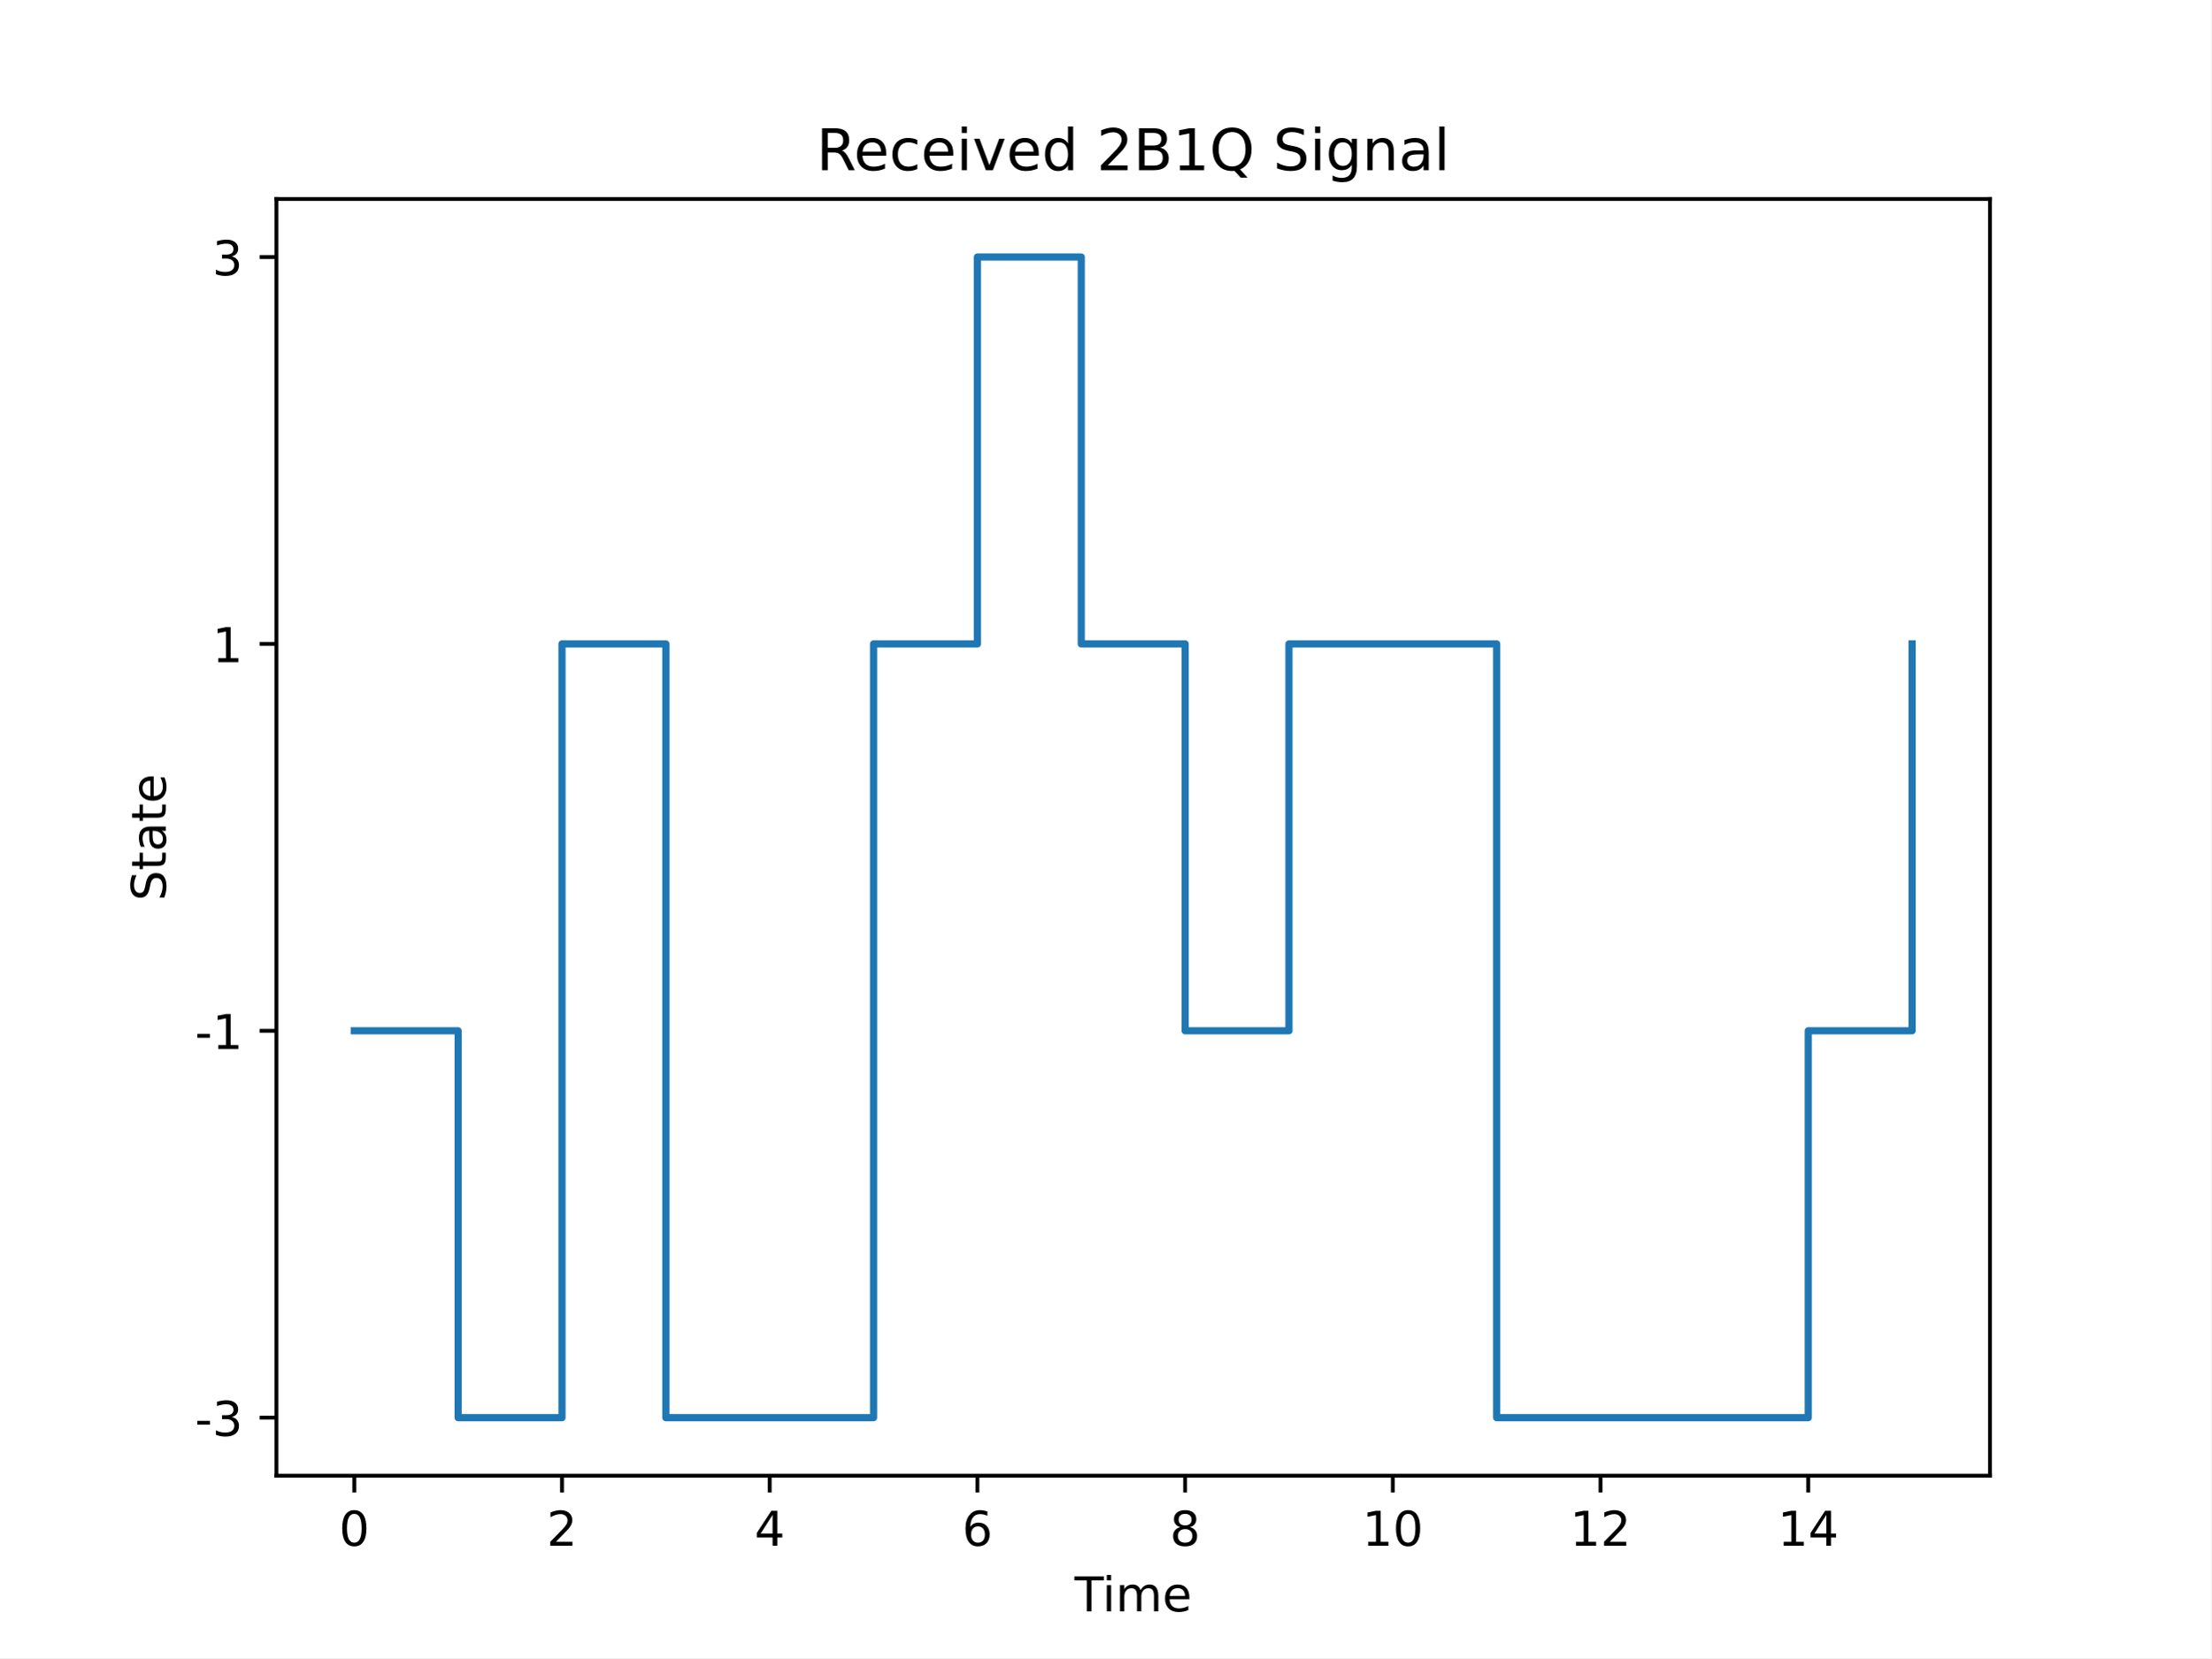
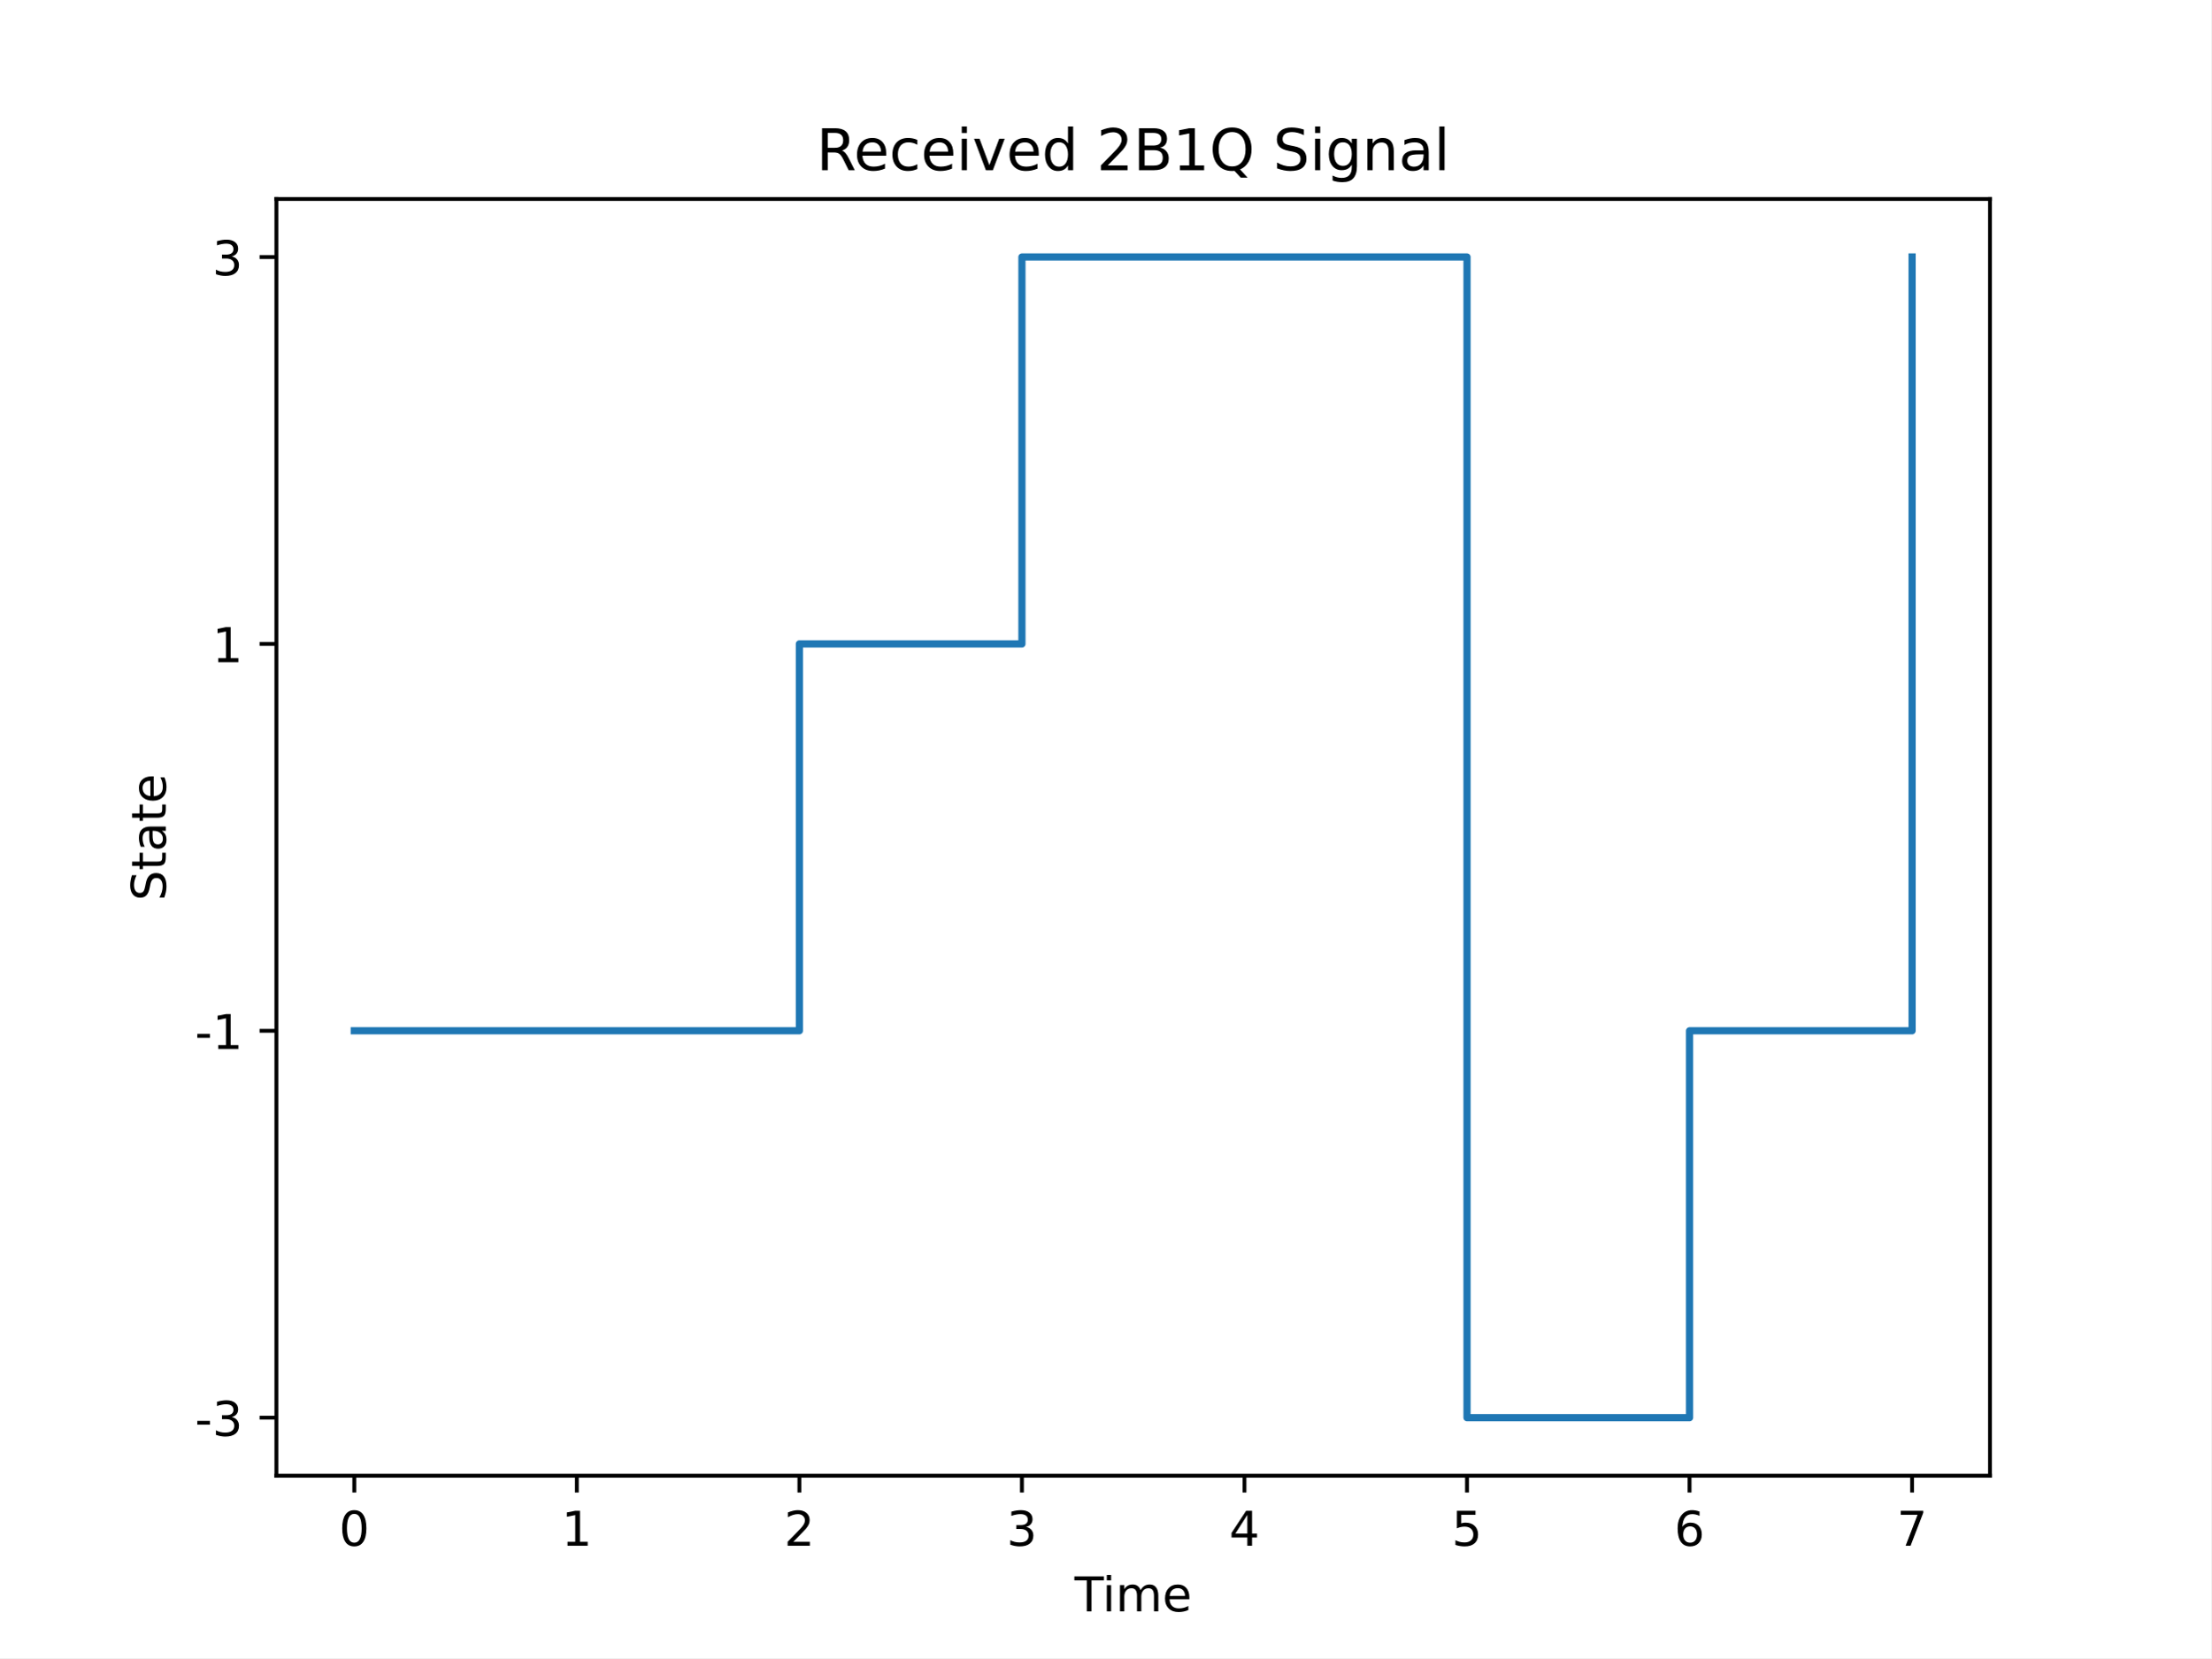
<svg xmlns="http://www.w3.org/2000/svg" xmlns:xlink="http://www.w3.org/1999/xlink" width="460.8pt" height="345.6pt" viewBox="0 0 460.8 345.6" version="1.1">
  <defs>
    <style type="text/css">*{stroke-linejoin: round; stroke-linecap: butt}</style>
  </defs>
  <g id="figure_1">
    <g id="patch_1">
      <path d="M 0 345.6  L 460.8 345.6  L 460.8 0  L 0 0  z " style="fill: #ffffff" />
    </g>
    <g id="axes_1">
      <g id="patch_2">
        <path d="M 57.6 307.584  L 414.72 307.584  L 414.72 41.472  L 57.6 41.472  z " style="fill: #ffffff" />
      </g>
      <g id="matplotlib.axis_1">
        <g id="xtick_1">
          <g id="line2d_1">
            <defs>
-               <path id="m04a278a8b2" d="M 0 0  L 0 3.5  " style="stroke: #000000; stroke-width: 0.8" />
-             </defs>
-             <g>
-               <use xlink:href="#m04a278a8b2" x="73.833" y="307.584" style="stroke: #000000; stroke-width: 0.8" />
+               <path id="m2d2488dc3e" d="M 0 0  L 0 3.5  " style="stroke: #000000; stroke-width: 0.8" />
+             </defs>
+             <g>
+               <use xlink:href="#m2d2488dc3e" x="73.833" y="307.584" style="stroke: #000000; stroke-width: 0.8" />
            </g>
          </g>
          <g id="text_1">
            <g transform="translate(70.65148 322.1824) scale(0.1 -0.1)">
              <defs>
                <path id="DejaVuSans-30" d="M 2034 4250  Q 1547 4250 1301 3770  Q 1056 3291 1056 2328  Q 1056 1369 1301 889  Q 1547 409 2034 409  Q 2525 409 2770 889  Q 3016 1369 3016 2328  Q 3016 3291 2770 3770  Q 2525 4250 2034 4250  z M 2034 4750  Q 2819 4750 3233 4129  Q 3647 3509 3647 2328  Q 3647 1150 3233 529  Q 2819 -91 2034 -91  Q 1250 -91 836 529  Q 422 1150 422 2328  Q 422 3509 836 4129  Q 1250 4750 2034 4750  z " transform="scale(0.015625)" />
              </defs>
              <use xlink:href="#DejaVuSans-30" />
            </g>
          </g>
        </g>
        <g id="xtick_2">
          <g id="line2d_2">
            <g>
-               <use xlink:href="#m04a278a8b2" x="117.12" y="307.584" style="stroke: #000000; stroke-width: 0.8" />
+               <use xlink:href="#m2d2488dc3e" x="120.212" y="307.584" style="stroke: #000000; stroke-width: 0.8" />
            </g>
          </g>
          <g id="text_2">
-             <g transform="translate(113.9387 322.1824) scale(0.1 -0.1)">
-               <defs>
-                 <path id="DejaVuSans-32" d="M 1228 531  L 3431 531  L 3431 0  L 469 0  L 469 531  Q 828 903 1448 1529  Q 2069 2156 2228 2338  Q 2531 2678 2651 2914  Q 2772 3150 2772 3378  Q 2772 3750 2511 3984  Q 2250 4219 1831 4219  Q 1534 4219 1204 4116  Q 875 4013 500 3803  L 500 4441  Q 881 4594 1212 4672  Q 1544 4750 1819 4750  Q 2544 4750 2975 4387  Q 3406 4025 3406 3419  Q 3406 3131 3298 2873  Q 3191 2616 2906 2266  Q 2828 2175 2409 1742  Q 1991 1309 1228 531  z " transform="scale(0.015625)" />
-               </defs>
-               <use xlink:href="#DejaVuSans-32" />
+             <g transform="translate(117.0307 322.1824) scale(0.1 -0.1)">
+               <defs>
+                 <path id="DejaVuSans-31" d="M 794 531  L 1825 531  L 1825 4091  L 703 3866  L 703 4441  L 1819 4666  L 2450 4666  L 2450 531  L 3481 531  L 3481 0  L 794 0  L 794 531  z " transform="scale(0.015625)" />
+               </defs>
+               <use xlink:href="#DejaVuSans-31" />
            </g>
          </g>
        </g>
        <g id="xtick_3">
          <g id="line2d_3">
            <g>
-               <use xlink:href="#m04a278a8b2" x="160.407" y="307.584" style="stroke: #000000; stroke-width: 0.8" />
+               <use xlink:href="#m2d2488dc3e" x="166.591" y="307.584" style="stroke: #000000; stroke-width: 0.8" />
            </g>
          </g>
          <g id="text_3">
-             <g transform="translate(157.226 322.1824) scale(0.1 -0.1)">
-               <defs>
-                 <path id="DejaVuSans-34" d="M 2419 4116  L 825 1625  L 2419 1625  L 2419 4116  z M 2253 4666  L 3047 4666  L 3047 1625  L 3713 1625  L 3713 1100  L 3047 1100  L 3047 0  L 2419 0  L 2419 1100  L 313 1100  L 313 1709  L 2253 4666  z " transform="scale(0.015625)" />
-               </defs>
-               <use xlink:href="#DejaVuSans-34" />
+             <g transform="translate(163.4099 322.1824) scale(0.1 -0.1)">
+               <defs>
+                 <path id="DejaVuSans-32" d="M 1228 531  L 3431 531  L 3431 0  L 469 0  L 469 531  Q 828 903 1448 1529  Q 2069 2156 2228 2338  Q 2531 2678 2651 2914  Q 2772 3150 2772 3378  Q 2772 3750 2511 3984  Q 2250 4219 1831 4219  Q 1534 4219 1204 4116  Q 875 4013 500 3803  L 500 4441  Q 881 4594 1212 4672  Q 1544 4750 1819 4750  Q 2544 4750 2975 4387  Q 3406 4025 3406 3419  Q 3406 3131 3298 2873  Q 3191 2616 2906 2266  Q 2828 2175 2409 1742  Q 1991 1309 1228 531  z " transform="scale(0.015625)" />
+               </defs>
+               <use xlink:href="#DejaVuSans-32" />
            </g>
          </g>
        </g>
        <g id="xtick_4">
          <g id="line2d_4">
            <g>
-               <use xlink:href="#m04a278a8b2" x="203.695" y="307.584" style="stroke: #000000; stroke-width: 0.8" />
+               <use xlink:href="#m2d2488dc3e" x="212.97" y="307.584" style="stroke: #000000; stroke-width: 0.8" />
            </g>
          </g>
          <g id="text_4">
-             <g transform="translate(200.5133 322.1824) scale(0.1 -0.1)">
-               <defs>
-                 <path id="DejaVuSans-36" d="M 2113 2584  Q 1688 2584 1439 2293  Q 1191 2003 1191 1497  Q 1191 994 1439 701  Q 1688 409 2113 409  Q 2538 409 2786 701  Q 3034 994 3034 1497  Q 3034 2003 2786 2293  Q 2538 2584 2113 2584  z M 3366 4563  L 3366 3988  Q 3128 4100 2886 4159  Q 2644 4219 2406 4219  Q 1781 4219 1451 3797  Q 1122 3375 1075 2522  Q 1259 2794 1537 2939  Q 1816 3084 2150 3084  Q 2853 3084 3261 2657  Q 3669 2231 3669 1497  Q 3669 778 3244 343  Q 2819 -91 2113 -91  Q 1303 -91 875 529  Q 447 1150 447 2328  Q 447 3434 972 4092  Q 1497 4750 2381 4750  Q 2619 4750 2861 4703  Q 3103 4656 3366 4563  z " transform="scale(0.015625)" />
-               </defs>
-               <use xlink:href="#DejaVuSans-36" />
+             <g transform="translate(209.7891 322.1824) scale(0.1 -0.1)">
+               <defs>
+                 <path id="DejaVuSans-33" d="M 2597 2516  Q 3050 2419 3304 2112  Q 3559 1806 3559 1356  Q 3559 666 3084 287  Q 2609 -91 1734 -91  Q 1441 -91 1130 -33  Q 819 25 488 141  L 488 750  Q 750 597 1062 519  Q 1375 441 1716 441  Q 2309 441 2620 675  Q 2931 909 2931 1356  Q 2931 1769 2642 2001  Q 2353 2234 1838 2234  L 1294 2234  L 1294 2753  L 1863 2753  Q 2328 2753 2575 2939  Q 2822 3125 2822 3475  Q 2822 3834 2567 4026  Q 2313 4219 1838 4219  Q 1578 4219 1281 4162  Q 984 4106 628 3988  L 628 4550  Q 988 4650 1302 4700  Q 1616 4750 1894 4750  Q 2613 4750 3031 4423  Q 3450 4097 3450 3541  Q 3450 3153 3228 2886  Q 3006 2619 2597 2516  z " transform="scale(0.015625)" />
+               </defs>
+               <use xlink:href="#DejaVuSans-33" />
            </g>
          </g>
        </g>
        <g id="xtick_5">
          <g id="line2d_5">
            <g>
-               <use xlink:href="#m04a278a8b2" x="246.982" y="307.584" style="stroke: #000000; stroke-width: 0.8" />
+               <use xlink:href="#m2d2488dc3e" x="259.35" y="307.584" style="stroke: #000000; stroke-width: 0.8" />
            </g>
          </g>
          <g id="text_5">
-             <g transform="translate(243.8006 322.1824) scale(0.1 -0.1)">
-               <defs>
-                 <path id="DejaVuSans-38" d="M 2034 2216  Q 1584 2216 1326 1975  Q 1069 1734 1069 1313  Q 1069 891 1326 650  Q 1584 409 2034 409  Q 2484 409 2743 651  Q 3003 894 3003 1313  Q 3003 1734 2745 1975  Q 2488 2216 2034 2216  z M 1403 2484  Q 997 2584 770 2862  Q 544 3141 544 3541  Q 544 4100 942 4425  Q 1341 4750 2034 4750  Q 2731 4750 3128 4425  Q 3525 4100 3525 3541  Q 3525 3141 3298 2862  Q 3072 2584 2669 2484  Q 3125 2378 3379 2068  Q 3634 1759 3634 1313  Q 3634 634 3220 271  Q 2806 -91 2034 -91  Q 1263 -91 848 271  Q 434 634 434 1313  Q 434 1759 690 2068  Q 947 2378 1403 2484  z M 1172 3481  Q 1172 3119 1398 2916  Q 1625 2713 2034 2713  Q 2441 2713 2670 2916  Q 2900 3119 2900 3481  Q 2900 3844 2670 4047  Q 2441 4250 2034 4250  Q 1625 4250 1398 4047  Q 1172 3844 1172 3481  z " transform="scale(0.015625)" />
-               </defs>
-               <use xlink:href="#DejaVuSans-38" />
+             <g transform="translate(256.1684 322.1824) scale(0.1 -0.1)">
+               <defs>
+                 <path id="DejaVuSans-34" d="M 2419 4116  L 825 1625  L 2419 1625  L 2419 4116  z M 2253 4666  L 3047 4666  L 3047 1625  L 3713 1625  L 3713 1100  L 3047 1100  L 3047 0  L 2419 0  L 2419 1100  L 313 1100  L 313 1709  L 2253 4666  z " transform="scale(0.015625)" />
+               </defs>
+               <use xlink:href="#DejaVuSans-34" />
            </g>
          </g>
        </g>
        <g id="xtick_6">
          <g id="line2d_6">
            <g>
-               <use xlink:href="#m04a278a8b2" x="290.269" y="307.584" style="stroke: #000000; stroke-width: 0.8" />
+               <use xlink:href="#m2d2488dc3e" x="305.729" y="307.584" style="stroke: #000000; stroke-width: 0.8" />
            </g>
          </g>
          <g id="text_6">
-             <g transform="translate(283.9066 322.1824) scale(0.1 -0.1)">
-               <defs>
-                 <path id="DejaVuSans-31" d="M 794 531  L 1825 531  L 1825 4091  L 703 3866  L 703 4441  L 1819 4666  L 2450 4666  L 2450 531  L 3481 531  L 3481 0  L 794 0  L 794 531  z " transform="scale(0.015625)" />
-               </defs>
-               <use xlink:href="#DejaVuSans-31" />
-               <use xlink:href="#DejaVuSans-30" transform="translate(63.62305 0)" />
+             <g transform="translate(302.5476 322.1824) scale(0.1 -0.1)">
+               <defs>
+                 <path id="DejaVuSans-35" d="M 691 4666  L 3169 4666  L 3169 4134  L 1269 4134  L 1269 2991  Q 1406 3038 1543 3061  Q 1681 3084 1819 3084  Q 2600 3084 3056 2656  Q 3513 2228 3513 1497  Q 3513 744 3044 326  Q 2575 -91 1722 -91  Q 1428 -91 1123 -41  Q 819 9 494 109  L 494 744  Q 775 591 1075 516  Q 1375 441 1709 441  Q 2250 441 2565 725  Q 2881 1009 2881 1497  Q 2881 1984 2565 2268  Q 2250 2553 1709 2553  Q 1456 2553 1204 2497  Q 953 2441 691 2322  L 691 4666  z " transform="scale(0.015625)" />
+               </defs>
+               <use xlink:href="#DejaVuSans-35" />
            </g>
          </g>
        </g>
        <g id="xtick_7">
          <g id="line2d_7">
            <g>
-               <use xlink:href="#m04a278a8b2" x="333.556" y="307.584" style="stroke: #000000; stroke-width: 0.8" />
+               <use xlink:href="#m2d2488dc3e" x="352.108" y="307.584" style="stroke: #000000; stroke-width: 0.8" />
            </g>
          </g>
          <g id="text_7">
-             <g transform="translate(327.1939 322.1824) scale(0.1 -0.1)">
-               <use xlink:href="#DejaVuSans-31" />
-               <use xlink:href="#DejaVuSans-32" transform="translate(63.62305 0)" />
+             <g transform="translate(348.9268 322.1824) scale(0.1 -0.1)">
+               <defs>
+                 <path id="DejaVuSans-36" d="M 2113 2584  Q 1688 2584 1439 2293  Q 1191 2003 1191 1497  Q 1191 994 1439 701  Q 1688 409 2113 409  Q 2538 409 2786 701  Q 3034 994 3034 1497  Q 3034 2003 2786 2293  Q 2538 2584 2113 2584  z M 3366 4563  L 3366 3988  Q 3128 4100 2886 4159  Q 2644 4219 2406 4219  Q 1781 4219 1451 3797  Q 1122 3375 1075 2522  Q 1259 2794 1537 2939  Q 1816 3084 2150 3084  Q 2853 3084 3261 2657  Q 3669 2231 3669 1497  Q 3669 778 3244 343  Q 2819 -91 2113 -91  Q 1303 -91 875 529  Q 447 1150 447 2328  Q 447 3434 972 4092  Q 1497 4750 2381 4750  Q 2619 4750 2861 4703  Q 3103 4656 3366 4563  z " transform="scale(0.015625)" />
+               </defs>
+               <use xlink:href="#DejaVuSans-36" />
            </g>
          </g>
        </g>
        <g id="xtick_8">
          <g id="line2d_8">
            <g>
-               <use xlink:href="#m04a278a8b2" x="376.844" y="307.584" style="stroke: #000000; stroke-width: 0.8" />
+               <use xlink:href="#m2d2488dc3e" x="398.487" y="307.584" style="stroke: #000000; stroke-width: 0.8" />
            </g>
          </g>
          <g id="text_8">
-             <g transform="translate(370.4811 322.1824) scale(0.1 -0.1)">
-               <use xlink:href="#DejaVuSans-31" />
-               <use xlink:href="#DejaVuSans-34" transform="translate(63.62305 0)" />
+             <g transform="translate(395.306 322.1824) scale(0.1 -0.1)">
+               <defs>
+                 <path id="DejaVuSans-37" d="M 525 4666  L 3525 4666  L 3525 4397  L 1831 0  L 1172 0  L 2766 4134  L 525 4134  L 525 4666  z " transform="scale(0.015625)" />
+               </defs>
+               <use xlink:href="#DejaVuSans-37" />
            </g>
          </g>
        </g>
        <g id="text_9">
          <g transform="translate(223.9264 335.8606) scale(0.1 -0.1)">
            <defs>
              <path id="DejaVuSans-54" d="M -19 4666  L 3928 4666  L 3928 4134  L 2272 4134  L 2272 0  L 1638 0  L 1638 4134  L -19 4134  L -19 4666  z " transform="scale(0.015625)" />
              <path id="DejaVuSans-69" d="M 603 3500  L 1178 3500  L 1178 0  L 603 0  L 603 3500  z M 603 4863  L 1178 4863  L 1178 4134  L 603 4134  L 603 4863  z " transform="scale(0.015625)" />
              <path id="DejaVuSans-6d" d="M 3328 2828  Q 3544 3216 3844 3400  Q 4144 3584 4550 3584  Q 5097 3584 5394 3201  Q 5691 2819 5691 2113  L 5691 0  L 5113 0  L 5113 2094  Q 5113 2597 4934 2840  Q 4756 3084 4391 3084  Q 3944 3084 3684 2787  Q 3425 2491 3425 1978  L 3425 0  L 2847 0  L 2847 2094  Q 2847 2600 2669 2842  Q 2491 3084 2119 3084  Q 1678 3084 1418 2786  Q 1159 2488 1159 1978  L 1159 0  L 581 0  L 581 3500  L 1159 3500  L 1159 2956  Q 1356 3278 1631 3431  Q 1906 3584 2284 3584  Q 2666 3584 2933 3390  Q 3200 3197 3328 2828  z " transform="scale(0.015625)" />
              <path id="DejaVuSans-65" d="M 3597 1894  L 3597 1613  L 953 1613  Q 991 1019 1311 708  Q 1631 397 2203 397  Q 2534 397 2845 478  Q 3156 559 3463 722  L 3463 178  Q 3153 47 2828 -22  Q 2503 -91 2169 -91  Q 1331 -91 842 396  Q 353 884 353 1716  Q 353 2575 817 3079  Q 1281 3584 2069 3584  Q 2775 3584 3186 3129  Q 3597 2675 3597 1894  z M 3022 2063  Q 3016 2534 2758 2815  Q 2500 3097 2075 3097  Q 1594 3097 1305 2825  Q 1016 2553 972 2059  L 3022 2063  z " transform="scale(0.015625)" />
            </defs>
            <use xlink:href="#DejaVuSans-54" />
            <use xlink:href="#DejaVuSans-69" transform="translate(57.95898 0)" />
            <use xlink:href="#DejaVuSans-6d" transform="translate(85.74219 0)" />
            <use xlink:href="#DejaVuSans-65" transform="translate(183.1543 0)" />
          </g>
        </g>
      </g>
      <g id="matplotlib.axis_2">
        <g id="ytick_1">
          <g id="line2d_9">
            <defs>
-               <path id="m2eb17044ae" d="M 0 0  L -3.5 0  " style="stroke: #000000; stroke-width: 0.8" />
-             </defs>
-             <g>
-               <use xlink:href="#m2eb17044ae" x="57.6" y="295.488" style="stroke: #000000; stroke-width: 0.8" />
+               <path id="m9bb92f7df2" d="M 0 0  L -3.5 0  " style="stroke: #000000; stroke-width: 0.8" />
+             </defs>
+             <g>
+               <use xlink:href="#m9bb92f7df2" x="57.6" y="295.488" style="stroke: #000000; stroke-width: 0.8" />
            </g>
          </g>
          <g id="text_10">
            <g transform="translate(40.62969 299.2872) scale(0.1 -0.1)">
              <defs>
                <path id="DejaVuSans-2d" d="M 313 2009  L 1997 2009  L 1997 1497  L 313 1497  L 313 2009  z " transform="scale(0.015625)" />
-                 <path id="DejaVuSans-33" d="M 2597 2516  Q 3050 2419 3304 2112  Q 3559 1806 3559 1356  Q 3559 666 3084 287  Q 2609 -91 1734 -91  Q 1441 -91 1130 -33  Q 819 25 488 141  L 488 750  Q 750 597 1062 519  Q 1375 441 1716 441  Q 2309 441 2620 675  Q 2931 909 2931 1356  Q 2931 1769 2642 2001  Q 2353 2234 1838 2234  L 1294 2234  L 1294 2753  L 1863 2753  Q 2328 2753 2575 2939  Q 2822 3125 2822 3475  Q 2822 3834 2567 4026  Q 2313 4219 1838 4219  Q 1578 4219 1281 4162  Q 984 4106 628 3988  L 628 4550  Q 988 4650 1302 4700  Q 1616 4750 1894 4750  Q 2613 4750 3031 4423  Q 3450 4097 3450 3541  Q 3450 3153 3228 2886  Q 3006 2619 2597 2516  z " transform="scale(0.015625)" />
              </defs>
              <use xlink:href="#DejaVuSans-2d" />
              <use xlink:href="#DejaVuSans-33" transform="translate(36.08398 0)" />
            </g>
          </g>
        </g>
        <g id="ytick_2">
          <g id="line2d_10">
            <g>
-               <use xlink:href="#m2eb17044ae" x="57.6" y="214.848" style="stroke: #000000; stroke-width: 0.8" />
+               <use xlink:href="#m9bb92f7df2" x="57.6" y="214.848" style="stroke: #000000; stroke-width: 0.8" />
            </g>
          </g>
          <g id="text_11">
            <g transform="translate(40.62969 218.6472) scale(0.1 -0.1)">
              <use xlink:href="#DejaVuSans-2d" />
              <use xlink:href="#DejaVuSans-31" transform="translate(36.08398 0)" />
            </g>
          </g>
        </g>
        <g id="ytick_3">
          <g id="line2d_11">
            <g>
-               <use xlink:href="#m2eb17044ae" x="57.6" y="134.208" style="stroke: #000000; stroke-width: 0.8" />
+               <use xlink:href="#m9bb92f7df2" x="57.6" y="134.208" style="stroke: #000000; stroke-width: 0.8" />
            </g>
          </g>
          <g id="text_12">
            <g transform="translate(44.2375 138.0072) scale(0.1 -0.1)">
              <use xlink:href="#DejaVuSans-31" />
            </g>
          </g>
        </g>
        <g id="ytick_4">
          <g id="line2d_12">
            <g>
-               <use xlink:href="#m2eb17044ae" x="57.6" y="53.568" style="stroke: #000000; stroke-width: 0.8" />
+               <use xlink:href="#m9bb92f7df2" x="57.6" y="53.568" style="stroke: #000000; stroke-width: 0.8" />
            </g>
          </g>
          <g id="text_13">
            <g transform="translate(44.2375 57.36722) scale(0.1 -0.1)">
              <use xlink:href="#DejaVuSans-33" />
            </g>
          </g>
        </g>
        <g id="text_14">
          <g transform="translate(34.55 187.7632) rotate(-90) scale(0.1 -0.1)">
            <defs>
              <path id="DejaVuSans-53" d="M 3425 4513  L 3425 3897  Q 3066 4069 2747 4153  Q 2428 4238 2131 4238  Q 1616 4238 1336 4038  Q 1056 3838 1056 3469  Q 1056 3159 1242 3001  Q 1428 2844 1947 2747  L 2328 2669  Q 3034 2534 3370 2195  Q 3706 1856 3706 1288  Q 3706 609 3251 259  Q 2797 -91 1919 -91  Q 1588 -91 1214 -16  Q 841 59 441 206  L 441 856  Q 825 641 1194 531  Q 1563 422 1919 422  Q 2459 422 2753 634  Q 3047 847 3047 1241  Q 3047 1584 2836 1778  Q 2625 1972 2144 2069  L 1759 2144  Q 1053 2284 737 2584  Q 422 2884 422 3419  Q 422 4038 858 4394  Q 1294 4750 2059 4750  Q 2388 4750 2728 4690  Q 3069 4631 3425 4513  z " transform="scale(0.015625)" />
              <path id="DejaVuSans-74" d="M 1172 4494  L 1172 3500  L 2356 3500  L 2356 3053  L 1172 3053  L 1172 1153  Q 1172 725 1289 603  Q 1406 481 1766 481  L 2356 481  L 2356 0  L 1766 0  Q 1100 0 847 248  Q 594 497 594 1153  L 594 3053  L 172 3053  L 172 3500  L 594 3500  L 594 4494  L 1172 4494  z " transform="scale(0.015625)" />
              <path id="DejaVuSans-61" d="M 2194 1759  Q 1497 1759 1228 1600  Q 959 1441 959 1056  Q 959 750 1161 570  Q 1363 391 1709 391  Q 2188 391 2477 730  Q 2766 1069 2766 1631  L 2766 1759  L 2194 1759  z M 3341 1997  L 3341 0  L 2766 0  L 2766 531  Q 2569 213 2275 61  Q 1981 -91 1556 -91  Q 1019 -91 701 211  Q 384 513 384 1019  Q 384 1609 779 1909  Q 1175 2209 1959 2209  L 2766 2209  L 2766 2266  Q 2766 2663 2505 2880  Q 2244 3097 1772 3097  Q 1472 3097 1187 3025  Q 903 2953 641 2809  L 641 3341  Q 956 3463 1253 3523  Q 1550 3584 1831 3584  Q 2591 3584 2966 3190  Q 3341 2797 3341 1997  z " transform="scale(0.015625)" />
            </defs>
            <use xlink:href="#DejaVuSans-53" />
            <use xlink:href="#DejaVuSans-74" transform="translate(63.47656 0)" />
            <use xlink:href="#DejaVuSans-61" transform="translate(102.6855 0)" />
            <use xlink:href="#DejaVuSans-74" transform="translate(163.9648 0)" />
            <use xlink:href="#DejaVuSans-65" transform="translate(203.1738 0)" />
          </g>
        </g>
      </g>
      <g id="line2d_13">
-         <path d="M 73.833 214.848  L 95.476 214.848  L 95.476 295.488  L 117.12 295.488  L 117.12 134.208  L 138.764 134.208  L 138.764 295.488  L 160.407 295.488  L 160.407 295.488  L 182.051 295.488  L 182.051 134.208  L 203.695 134.208  L 203.695 53.568  L 225.338 53.568  L 225.338 134.208  L 246.982 134.208  L 246.982 214.848  L 268.625 214.848  L 268.625 134.208  L 290.269 134.208  L 290.269 134.208  L 311.913 134.208  L 311.913 295.488  L 333.556 295.488  L 333.556 295.488  L 355.2 295.488  L 355.2 295.488  L 376.844 295.488  L 376.844 214.848  L 398.487 214.848  L 398.487 134.208  " clip-path="url(#pb0da148c79)" style="fill: none; stroke: #1f77b4; stroke-width: 1.5; stroke-linecap: square" />
+         <path d="M 73.833 214.848  L 120.212 214.848  L 120.212 214.848  L 166.591 214.848  L 166.591 134.208  L 212.97 134.208  L 212.97 53.568  L 259.35 53.568  L 259.35 53.568  L 305.729 53.568  L 305.729 295.488  L 352.108 295.488  L 352.108 214.848  L 398.487 214.848  L 398.487 53.568  " clip-path="url(#pf5b5c6dfb1)" style="fill: none; stroke: #1f77b4; stroke-width: 1.5; stroke-linecap: square" />
      </g>
      <g id="patch_3">
        <path d="M 57.6 307.584  L 57.6 41.472  " style="fill: none; stroke: #000000; stroke-width: 0.8; stroke-linejoin: miter; stroke-linecap: square" />
      </g>
      <g id="patch_4">
        <path d="M 414.72 307.584  L 414.72 41.472  " style="fill: none; stroke: #000000; stroke-width: 0.8; stroke-linejoin: miter; stroke-linecap: square" />
      </g>
      <g id="patch_5">
        <path d="M 57.6 307.584  L 414.72 307.584  " style="fill: none; stroke: #000000; stroke-width: 0.8; stroke-linejoin: miter; stroke-linecap: square" />
      </g>
      <g id="patch_6">
        <path d="M 57.6 41.472  L 414.72 41.472  " style="fill: none; stroke: #000000; stroke-width: 0.8; stroke-linejoin: miter; stroke-linecap: square" />
      </g>
      <g id="text_15">
        <g transform="translate(170.1394 35.472) scale(0.12 -0.12)">
          <defs>
            <path id="DejaVuSans-52" d="M 2841 2188  Q 3044 2119 3236 1894  Q 3428 1669 3622 1275  L 4263 0  L 3584 0  L 2988 1197  Q 2756 1666 2539 1819  Q 2322 1972 1947 1972  L 1259 1972  L 1259 0  L 628 0  L 628 4666  L 2053 4666  Q 2853 4666 3247 4331  Q 3641 3997 3641 3322  Q 3641 2881 3436 2590  Q 3231 2300 2841 2188  z M 1259 4147  L 1259 2491  L 2053 2491  Q 2509 2491 2742 2702  Q 2975 2913 2975 3322  Q 2975 3731 2742 3939  Q 2509 4147 2053 4147  L 1259 4147  z " transform="scale(0.015625)" />
            <path id="DejaVuSans-63" d="M 3122 3366  L 3122 2828  Q 2878 2963 2633 3030  Q 2388 3097 2138 3097  Q 1578 3097 1268 2742  Q 959 2388 959 1747  Q 959 1106 1268 751  Q 1578 397 2138 397  Q 2388 397 2633 464  Q 2878 531 3122 666  L 3122 134  Q 2881 22 2623 -34  Q 2366 -91 2075 -91  Q 1284 -91 818 406  Q 353 903 353 1747  Q 353 2603 823 3093  Q 1294 3584 2113 3584  Q 2378 3584 2631 3529  Q 2884 3475 3122 3366  z " transform="scale(0.015625)" />
            <path id="DejaVuSans-76" d="M 191 3500  L 800 3500  L 1894 563  L 2988 3500  L 3597 3500  L 2284 0  L 1503 0  L 191 3500  z " transform="scale(0.015625)" />
            <path id="DejaVuSans-64" d="M 2906 2969  L 2906 4863  L 3481 4863  L 3481 0  L 2906 0  L 2906 525  Q 2725 213 2448 61  Q 2172 -91 1784 -91  Q 1150 -91 751 415  Q 353 922 353 1747  Q 353 2572 751 3078  Q 1150 3584 1784 3584  Q 2172 3584 2448 3432  Q 2725 3281 2906 2969  z M 947 1747  Q 947 1113 1208 752  Q 1469 391 1925 391  Q 2381 391 2643 752  Q 2906 1113 2906 1747  Q 2906 2381 2643 2742  Q 2381 3103 1925 3103  Q 1469 3103 1208 2742  Q 947 2381 947 1747  z " transform="scale(0.015625)" />
            <path id="DejaVuSans-20" transform="scale(0.015625)" />
            <path id="DejaVuSans-42" d="M 1259 2228  L 1259 519  L 2272 519  Q 2781 519 3026 730  Q 3272 941 3272 1375  Q 3272 1813 3026 2020  Q 2781 2228 2272 2228  L 1259 2228  z M 1259 4147  L 1259 2741  L 2194 2741  Q 2656 2741 2882 2914  Q 3109 3088 3109 3444  Q 3109 3797 2882 3972  Q 2656 4147 2194 4147  L 1259 4147  z M 628 4666  L 2241 4666  Q 2963 4666 3353 4366  Q 3744 4066 3744 3513  Q 3744 3084 3544 2831  Q 3344 2578 2956 2516  Q 3422 2416 3680 2098  Q 3938 1781 3938 1306  Q 3938 681 3513 340  Q 3088 0 2303 0  L 628 0  L 628 4666  z " transform="scale(0.015625)" />
            <path id="DejaVuSans-51" d="M 2522 4238  Q 1834 4238 1429 3725  Q 1025 3213 1025 2328  Q 1025 1447 1429 934  Q 1834 422 2522 422  Q 3209 422 3611 934  Q 4013 1447 4013 2328  Q 4013 3213 3611 3725  Q 3209 4238 2522 4238  z M 3406 84  L 4238 -825  L 3475 -825  L 2784 -78  Q 2681 -84 2626 -87  Q 2572 -91 2522 -91  Q 1538 -91 948 567  Q 359 1225 359 2328  Q 359 3434 948 4092  Q 1538 4750 2522 4750  Q 3503 4750 4090 4092  Q 4678 3434 4678 2328  Q 4678 1516 4351 937  Q 4025 359 3406 84  z " transform="scale(0.015625)" />
            <path id="DejaVuSans-67" d="M 2906 1791  Q 2906 2416 2648 2759  Q 2391 3103 1925 3103  Q 1463 3103 1205 2759  Q 947 2416 947 1791  Q 947 1169 1205 825  Q 1463 481 1925 481  Q 2391 481 2648 825  Q 2906 1169 2906 1791  z M 3481 434  Q 3481 -459 3084 -895  Q 2688 -1331 1869 -1331  Q 1566 -1331 1297 -1286  Q 1028 -1241 775 -1147  L 775 -588  Q 1028 -725 1275 -790  Q 1522 -856 1778 -856  Q 2344 -856 2625 -561  Q 2906 -266 2906 331  L 2906 616  Q 2728 306 2450 153  Q 2172 0 1784 0  Q 1141 0 747 490  Q 353 981 353 1791  Q 353 2603 747 3093  Q 1141 3584 1784 3584  Q 2172 3584 2450 3431  Q 2728 3278 2906 2969  L 2906 3500  L 3481 3500  L 3481 434  z " transform="scale(0.015625)" />
            <path id="DejaVuSans-6e" d="M 3513 2113  L 3513 0  L 2938 0  L 2938 2094  Q 2938 2591 2744 2837  Q 2550 3084 2163 3084  Q 1697 3084 1428 2787  Q 1159 2491 1159 1978  L 1159 0  L 581 0  L 581 3500  L 1159 3500  L 1159 2956  Q 1366 3272 1645 3428  Q 1925 3584 2291 3584  Q 2894 3584 3203 3211  Q 3513 2838 3513 2113  z " transform="scale(0.015625)" />
            <path id="DejaVuSans-6c" d="M 603 4863  L 1178 4863  L 1178 0  L 603 0  L 603 4863  z " transform="scale(0.015625)" />
          </defs>
          <use xlink:href="#DejaVuSans-52" />
          <use xlink:href="#DejaVuSans-65" transform="translate(64.98242 0)" />
          <use xlink:href="#DejaVuSans-63" transform="translate(126.5059 0)" />
          <use xlink:href="#DejaVuSans-65" transform="translate(181.4863 0)" />
          <use xlink:href="#DejaVuSans-69" transform="translate(243.0098 0)" />
          <use xlink:href="#DejaVuSans-76" transform="translate(270.793 0)" />
          <use xlink:href="#DejaVuSans-65" transform="translate(329.9727 0)" />
          <use xlink:href="#DejaVuSans-64" transform="translate(391.4961 0)" />
          <use xlink:href="#DejaVuSans-20" transform="translate(454.9727 0)" />
          <use xlink:href="#DejaVuSans-32" transform="translate(486.7598 0)" />
          <use xlink:href="#DejaVuSans-42" transform="translate(550.3828 0)" />
          <use xlink:href="#DejaVuSans-31" transform="translate(618.9863 0)" />
          <use xlink:href="#DejaVuSans-51" transform="translate(682.6094 0)" />
          <use xlink:href="#DejaVuSans-20" transform="translate(761.3203 0)" />
          <use xlink:href="#DejaVuSans-53" transform="translate(793.1074 0)" />
          <use xlink:href="#DejaVuSans-69" transform="translate(856.584 0)" />
          <use xlink:href="#DejaVuSans-67" transform="translate(884.3672 0)" />
          <use xlink:href="#DejaVuSans-6e" transform="translate(947.8438 0)" />
          <use xlink:href="#DejaVuSans-61" transform="translate(1011.223 0)" />
          <use xlink:href="#DejaVuSans-6c" transform="translate(1072.502 0)" />
        </g>
      </g>
    </g>
  </g>
  <defs>
-     <clipPath id="pb0da148c79">
+     <clipPath id="pf5b5c6dfb1">
      <rect x="57.6" y="41.472" width="357.12" height="266.112" />
    </clipPath>
  </defs>
</svg>
